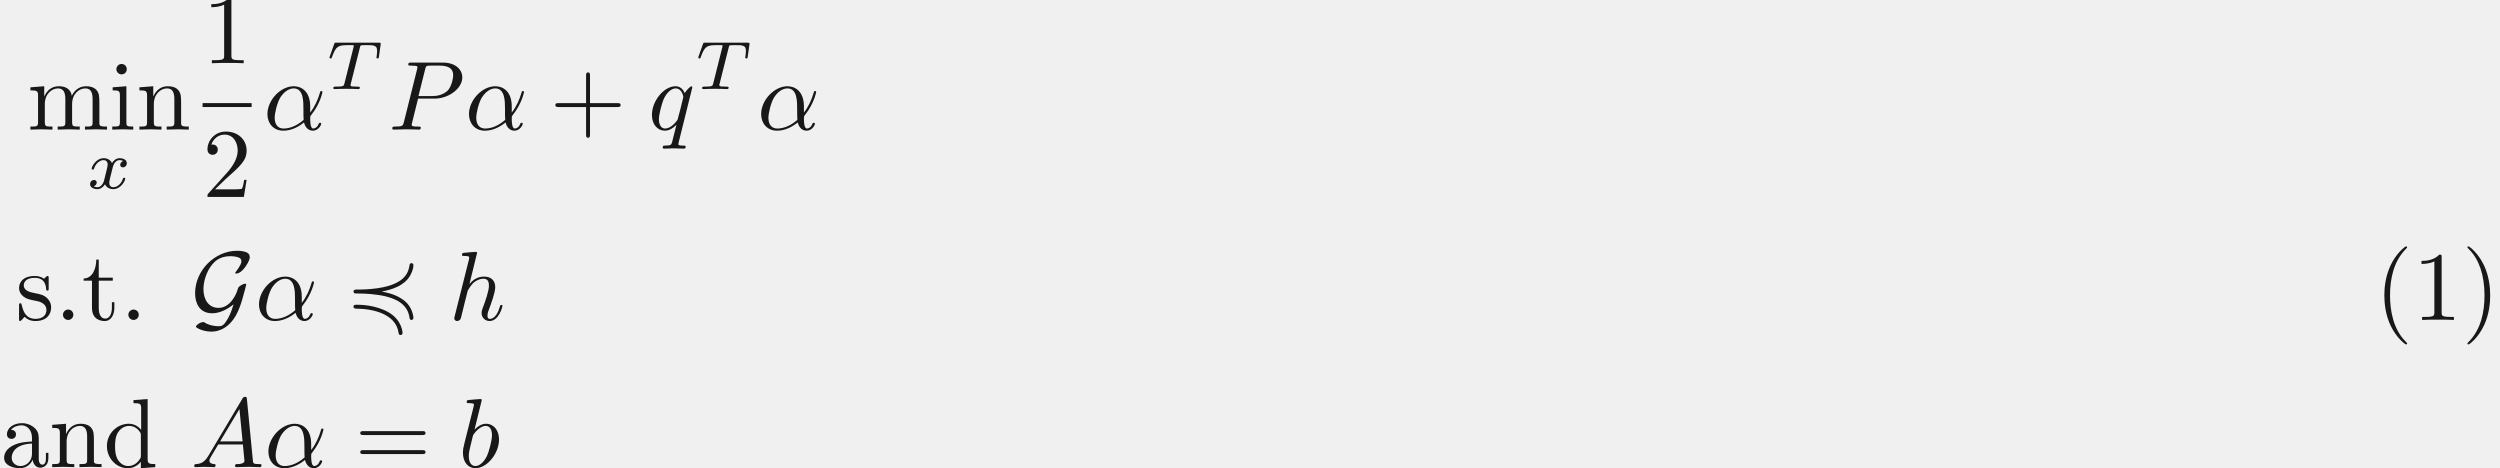
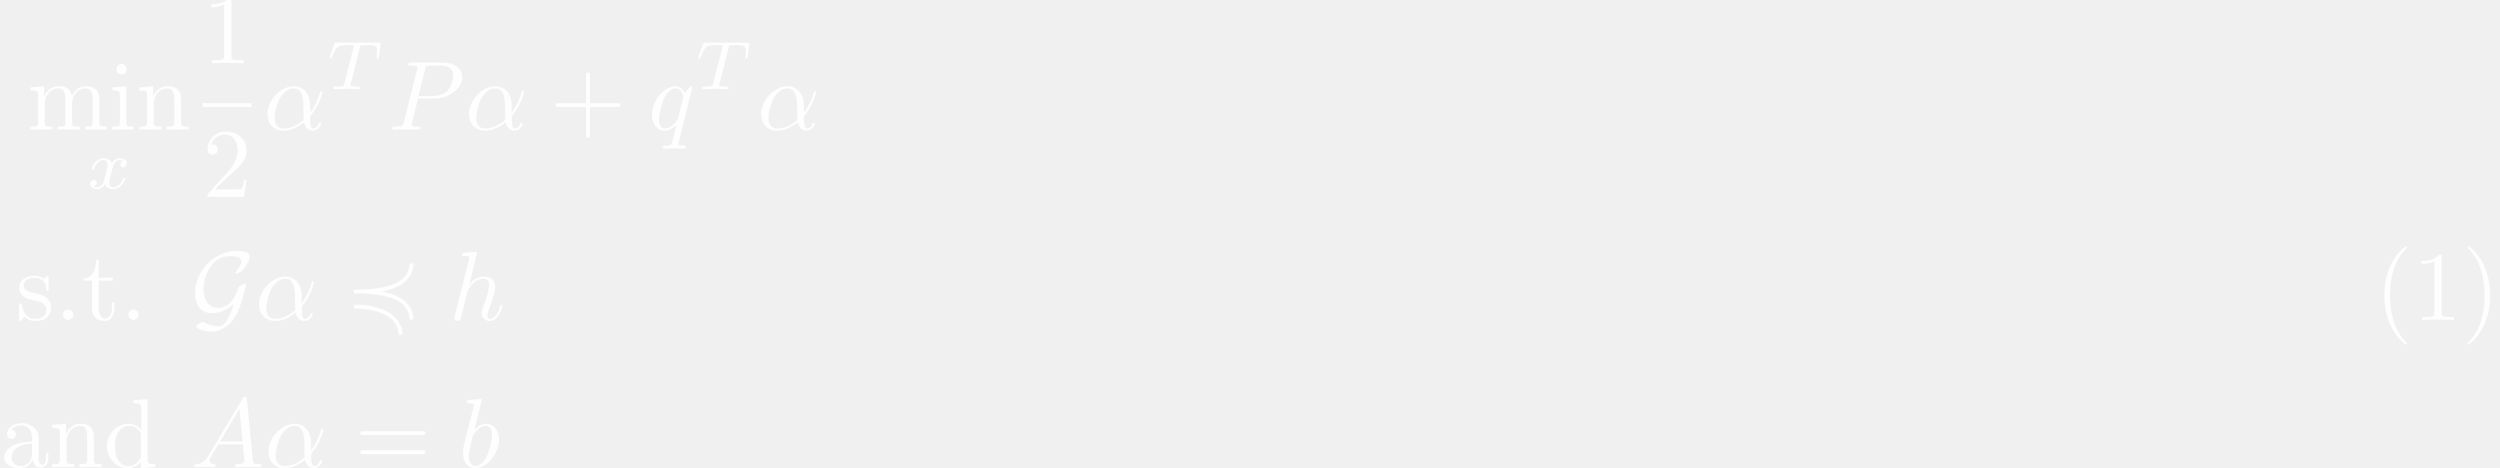
<svg xmlns="http://www.w3.org/2000/svg" xmlns:ns1="http://github.com/leegao/readme2tex/" xmlns:xlink="http://www.w3.org/1999/xlink" height="47.432pt" ns1:offset="0" version="1.1" viewBox="98.56 -51.078 253.848 47.432" width="253.848pt">
  <defs>
    <path d="M3.298 2.391C3.298 2.361 3.298 2.341 3.128 2.172C1.883 0.917 1.564 -0.966 1.564 -2.491C1.564 -4.224 1.943 -5.958 3.168 -7.203C3.298 -7.323 3.298 -7.342 3.298 -7.372C3.298 -7.442 3.258 -7.472 3.198 -7.472C3.098 -7.472 2.202 -6.795 1.614 -5.529C1.106 -4.433 0.986 -3.328 0.986 -2.491C0.986 -1.714 1.096 -0.508 1.644 0.618C2.242 1.843 3.098 2.491 3.198 2.491C3.258 2.491 3.298 2.461 3.298 2.391Z" id="g4-40" />
    <path d="M2.879 -2.491C2.879 -3.268 2.77 -4.473 2.222 -5.599C1.624 -6.824 0.767 -7.472 0.667 -7.472C0.608 -7.472 0.568 -7.432 0.568 -7.372C0.568 -7.342 0.568 -7.323 0.757 -7.143C1.733 -6.157 2.301 -4.573 2.301 -2.491C2.301 -0.787 1.933 0.966 0.697 2.222C0.568 2.341 0.568 2.361 0.568 2.391C0.568 2.451 0.608 2.491 0.667 2.491C0.767 2.491 1.664 1.813 2.252 0.548C2.76 -0.548 2.879 -1.654 2.879 -2.491Z" id="g4-41" />
    <path d="M4.075 -2.291H6.854C6.994 -2.291 7.183 -2.291 7.183 -2.491S6.994 -2.69 6.854 -2.69H4.075V-5.479C4.075 -5.619 4.075 -5.808 3.875 -5.808S3.676 -5.619 3.676 -5.479V-2.69H0.887C0.747 -2.69 0.558 -2.69 0.558 -2.491S0.747 -2.291 0.887 -2.291H3.676V0.498C3.676 0.638 3.676 0.827 3.875 0.827S4.075 0.638 4.075 0.498V-2.291Z" id="g4-43" />
    <path d="M1.913 -0.528C1.913 -0.817 1.674 -1.056 1.385 -1.056S0.857 -0.817 0.857 -0.528S1.096 0 1.385 0S1.913 -0.239 1.913 -0.528Z" id="g4-46" />
    <path d="M2.929 -6.376C2.929 -6.615 2.929 -6.635 2.7 -6.635C2.082 -5.998 1.205 -5.998 0.887 -5.998V-5.689C1.086 -5.689 1.674 -5.689 2.192 -5.948V-0.787C2.192 -0.428 2.162 -0.309 1.265 -0.309H0.946V0C1.295 -0.03 2.162 -0.03 2.56 -0.03S3.826 -0.03 4.174 0V-0.309H3.856C2.959 -0.309 2.929 -0.418 2.929 -0.787V-6.376Z" id="g4-49" />
    <path d="M1.265 -0.767L2.321 -1.793C3.875 -3.168 4.473 -3.706 4.473 -4.702C4.473 -5.838 3.577 -6.635 2.361 -6.635C1.235 -6.635 0.498 -5.719 0.498 -4.832C0.498 -4.274 0.996 -4.274 1.026 -4.274C1.196 -4.274 1.544 -4.394 1.544 -4.802C1.544 -5.061 1.365 -5.32 1.016 -5.32C0.936 -5.32 0.917 -5.32 0.887 -5.31C1.116 -5.958 1.654 -6.326 2.232 -6.326C3.138 -6.326 3.567 -5.519 3.567 -4.702C3.567 -3.905 3.068 -3.118 2.521 -2.501L0.608 -0.369C0.498 -0.259 0.498 -0.239 0.498 0H4.194L4.473 -1.733H4.224C4.174 -1.435 4.105 -0.996 4.005 -0.847C3.935 -0.767 3.278 -0.767 3.059 -0.767H1.265Z" id="g4-50" />
    <path d="M6.844 -3.258C6.994 -3.258 7.183 -3.258 7.183 -3.457S6.994 -3.656 6.854 -3.656H0.887C0.747 -3.656 0.558 -3.656 0.558 -3.457S0.747 -3.258 0.897 -3.258H6.844ZM6.854 -1.325C6.994 -1.325 7.183 -1.325 7.183 -1.524S6.994 -1.724 6.844 -1.724H0.897C0.747 -1.724 0.558 -1.724 0.558 -1.524S0.747 -1.325 0.887 -1.325H6.854Z" id="g4-61" />
    <path d="M3.318 -0.757C3.357 -0.359 3.626 0.06 4.095 0.06C4.304 0.06 4.912 -0.08 4.912 -0.887V-1.445H4.663V-0.887C4.663 -0.309 4.413 -0.249 4.304 -0.249C3.975 -0.249 3.935 -0.697 3.935 -0.747V-2.74C3.935 -3.158 3.935 -3.547 3.577 -3.915C3.188 -4.304 2.69 -4.463 2.212 -4.463C1.395 -4.463 0.707 -3.995 0.707 -3.337C0.707 -3.039 0.907 -2.869 1.166 -2.869C1.445 -2.869 1.624 -3.068 1.624 -3.328C1.624 -3.447 1.574 -3.776 1.116 -3.786C1.385 -4.134 1.873 -4.244 2.192 -4.244C2.68 -4.244 3.248 -3.856 3.248 -2.969V-2.6C2.74 -2.57 2.042 -2.54 1.415 -2.242C0.667 -1.903 0.418 -1.385 0.418 -0.946C0.418 -0.139 1.385 0.11 2.012 0.11C2.67 0.11 3.128 -0.289 3.318 -0.757ZM3.248 -2.391V-1.395C3.248 -0.448 2.531 -0.11 2.082 -0.11C1.594 -0.11 1.186 -0.458 1.186 -0.956C1.186 -1.504 1.604 -2.331 3.248 -2.391Z" id="g4-97" />
    <path d="M3.786 -0.548V0.11L5.25 0V-0.309C4.553 -0.309 4.473 -0.379 4.473 -0.867V-6.914L3.039 -6.804V-6.496C3.736 -6.496 3.816 -6.426 3.816 -5.938V-3.786C3.527 -4.144 3.098 -4.403 2.56 -4.403C1.385 -4.403 0.339 -3.427 0.339 -2.142C0.339 -0.877 1.315 0.11 2.451 0.11C3.088 0.11 3.537 -0.229 3.786 -0.548ZM3.786 -3.218V-1.176C3.786 -0.996 3.786 -0.976 3.676 -0.807C3.377 -0.329 2.929 -0.11 2.501 -0.11C2.052 -0.11 1.694 -0.369 1.455 -0.747C1.196 -1.156 1.166 -1.724 1.166 -2.132C1.166 -2.501 1.186 -3.098 1.474 -3.547C1.684 -3.856 2.062 -4.184 2.6 -4.184C2.949 -4.184 3.367 -4.035 3.676 -3.587C3.786 -3.417 3.786 -3.397 3.786 -3.218Z" id="g4-100" />
    <path d="M1.763 -4.403L0.369 -4.294V-3.985C1.016 -3.985 1.106 -3.925 1.106 -3.437V-0.757C1.106 -0.309 0.996 -0.309 0.329 -0.309V0C0.648 -0.01 1.186 -0.03 1.425 -0.03C1.773 -0.03 2.122 -0.01 2.461 0V-0.309C1.803 -0.309 1.763 -0.359 1.763 -0.747V-4.403ZM1.803 -6.137C1.803 -6.456 1.554 -6.665 1.275 -6.665C0.966 -6.665 0.747 -6.396 0.747 -6.137C0.747 -5.868 0.966 -5.609 1.275 -5.609C1.554 -5.609 1.803 -5.818 1.803 -6.137Z" id="g4-105" />
    <path d="M1.096 -3.427V-0.757C1.096 -0.309 0.986 -0.309 0.319 -0.309V0C0.667 -0.01 1.176 -0.03 1.445 -0.03C1.704 -0.03 2.222 -0.01 2.56 0V-0.309C1.893 -0.309 1.783 -0.309 1.783 -0.757V-2.59C1.783 -3.626 2.491 -4.184 3.128 -4.184C3.756 -4.184 3.866 -3.646 3.866 -3.078V-0.757C3.866 -0.309 3.756 -0.309 3.088 -0.309V0C3.437 -0.01 3.945 -0.03 4.214 -0.03C4.473 -0.03 4.991 -0.01 5.33 0V-0.309C4.663 -0.309 4.553 -0.309 4.553 -0.757V-2.59C4.553 -3.626 5.26 -4.184 5.898 -4.184C6.526 -4.184 6.635 -3.646 6.635 -3.078V-0.757C6.635 -0.309 6.526 -0.309 5.858 -0.309V0C6.207 -0.01 6.715 -0.03 6.984 -0.03C7.243 -0.03 7.761 -0.01 8.1 0V-0.309C7.582 -0.309 7.333 -0.309 7.323 -0.608V-2.511C7.323 -3.367 7.323 -3.676 7.014 -4.035C6.874 -4.204 6.545 -4.403 5.968 -4.403C5.131 -4.403 4.692 -3.806 4.523 -3.427C4.384 -4.294 3.646 -4.403 3.198 -4.403C2.471 -4.403 2.002 -3.975 1.724 -3.357V-4.403L0.319 -4.294V-3.985C1.016 -3.985 1.096 -3.915 1.096 -3.427Z" id="g4-109" />
    <path d="M1.096 -3.427V-0.757C1.096 -0.309 0.986 -0.309 0.319 -0.309V0C0.667 -0.01 1.176 -0.03 1.445 -0.03C1.704 -0.03 2.222 -0.01 2.56 0V-0.309C1.893 -0.309 1.783 -0.309 1.783 -0.757V-2.59C1.783 -3.626 2.491 -4.184 3.128 -4.184C3.756 -4.184 3.866 -3.646 3.866 -3.078V-0.757C3.866 -0.309 3.756 -0.309 3.088 -0.309V0C3.437 -0.01 3.945 -0.03 4.214 -0.03C4.473 -0.03 4.991 -0.01 5.33 0V-0.309C4.812 -0.309 4.563 -0.309 4.553 -0.608V-2.511C4.553 -3.367 4.553 -3.676 4.244 -4.035C4.105 -4.204 3.776 -4.403 3.198 -4.403C2.471 -4.403 2.002 -3.975 1.724 -3.357V-4.403L0.319 -4.294V-3.985C1.016 -3.985 1.096 -3.915 1.096 -3.427Z" id="g4-110" />
    <path d="M2.072 -1.933C2.291 -1.893 3.108 -1.733 3.108 -1.016C3.108 -0.508 2.76 -0.11 1.983 -0.11C1.146 -0.11 0.787 -0.677 0.598 -1.524C0.568 -1.654 0.558 -1.694 0.458 -1.694C0.329 -1.694 0.329 -1.624 0.329 -1.445V-0.13C0.329 0.04 0.329 0.11 0.438 0.11C0.488 0.11 0.498 0.1 0.687 -0.09C0.707 -0.11 0.707 -0.13 0.887 -0.319C1.325 0.1 1.773 0.11 1.983 0.11C3.128 0.11 3.587 -0.558 3.587 -1.275C3.587 -1.803 3.288 -2.102 3.168 -2.222C2.839 -2.54 2.451 -2.62 2.032 -2.7C1.474 -2.809 0.807 -2.939 0.807 -3.517C0.807 -3.866 1.066 -4.274 1.923 -4.274C3.019 -4.274 3.068 -3.377 3.088 -3.068C3.098 -2.979 3.188 -2.979 3.208 -2.979C3.337 -2.979 3.337 -3.029 3.337 -3.218V-4.224C3.337 -4.394 3.337 -4.463 3.228 -4.463C3.178 -4.463 3.158 -4.463 3.029 -4.344C2.999 -4.304 2.899 -4.214 2.859 -4.184C2.481 -4.463 2.072 -4.463 1.923 -4.463C0.707 -4.463 0.329 -3.796 0.329 -3.238C0.329 -2.889 0.488 -2.61 0.757 -2.391C1.076 -2.132 1.355 -2.072 2.072 -1.933Z" id="g4-115" />
    <path d="M1.724 -3.985H3.148V-4.294H1.724V-6.127H1.474C1.465 -5.31 1.166 -4.244 0.189 -4.204V-3.985H1.036V-1.235C1.036 -0.01 1.963 0.11 2.321 0.11C3.029 0.11 3.308 -0.598 3.308 -1.235V-1.803H3.059V-1.255C3.059 -0.518 2.76 -0.139 2.391 -0.139C1.724 -0.139 1.724 -1.046 1.724 -1.215V-3.985Z" id="g4-116" />
    <path d="M3.389 -4.219C3.438 -4.421 3.452 -4.442 3.605 -4.456C3.64 -4.463 3.884 -4.463 4.024 -4.463C4.449 -4.463 4.631 -4.463 4.805 -4.407C5.119 -4.31 5.133 -4.108 5.133 -3.857C5.133 -3.745 5.133 -3.654 5.084 -3.292L5.07 -3.215C5.07 -3.145 5.119 -3.11 5.189 -3.11C5.293 -3.11 5.307 -3.173 5.321 -3.285L5.509 -4.617C5.509 -4.714 5.426 -4.714 5.3 -4.714H1.011C0.837 -4.714 0.823 -4.714 0.774 -4.568L0.335 -3.333C0.328 -3.306 0.3 -3.243 0.3 -3.208C0.3 -3.18 0.314 -3.11 0.418 -3.11C0.509 -3.11 0.523 -3.145 0.565 -3.278C0.969 -4.394 1.2 -4.463 2.26 -4.463H2.552C2.762 -4.463 2.769 -4.456 2.769 -4.394C2.769 -4.387 2.769 -4.352 2.741 -4.247L1.82 -0.579C1.757 -0.321 1.736 -0.251 1.004 -0.251C0.753 -0.251 0.69 -0.251 0.69 -0.098C0.69 -0.077 0.704 0 0.809 0C1.004 0 1.213 -0.021 1.409 -0.021S1.813 -0.028 2.008 -0.028S2.441 -0.028 2.636 -0.021C2.824 -0.014 3.034 0 3.222 0C3.278 0 3.382 0 3.382 -0.153C3.382 -0.251 3.313 -0.251 3.096 -0.251C2.964 -0.251 2.824 -0.258 2.692 -0.265C2.455 -0.286 2.441 -0.314 2.441 -0.398C2.441 -0.446 2.441 -0.46 2.469 -0.558L3.389 -4.219Z" id="g3-84" />
    <path d="M1.736 -0.739C1.667 -0.502 1.437 -0.126 1.081 -0.126C1.06 -0.126 0.851 -0.126 0.704 -0.223C0.99 -0.314 1.011 -0.565 1.011 -0.607C1.011 -0.76 0.893 -0.865 0.732 -0.865C0.537 -0.865 0.335 -0.697 0.335 -0.439C0.335 -0.091 0.725 0.07 1.067 0.07C1.388 0.07 1.674 -0.133 1.848 -0.425C2.015 -0.056 2.399 0.07 2.678 0.07C3.48 0.07 3.905 -0.802 3.905 -0.997C3.905 -1.088 3.815 -1.088 3.794 -1.088C3.696 -1.088 3.689 -1.053 3.661 -0.969C3.515 -0.488 3.096 -0.126 2.706 -0.126C2.427 -0.126 2.28 -0.314 2.28 -0.579C2.28 -0.76 2.448 -1.395 2.643 -2.169C2.783 -2.706 3.096 -2.88 3.327 -2.88C3.34 -2.88 3.557 -2.88 3.703 -2.783C3.48 -2.72 3.396 -2.525 3.396 -2.399C3.396 -2.246 3.515 -2.141 3.675 -2.141S4.066 -2.273 4.066 -2.566C4.066 -2.957 3.619 -3.075 3.34 -3.075C2.992 -3.075 2.713 -2.845 2.559 -2.58C2.434 -2.866 2.113 -3.075 1.723 -3.075C0.941 -3.075 0.495 -2.218 0.495 -2.008C0.495 -1.918 0.593 -1.918 0.614 -1.918C0.704 -1.918 0.711 -1.946 0.746 -2.036C0.921 -2.58 1.36 -2.88 1.702 -2.88C1.932 -2.88 2.12 -2.755 2.12 -2.42C2.12 -2.28 2.036 -1.932 1.974 -1.695L1.736 -0.739Z" id="g3-120" />
    <path d="M4.752 -2.351C4.752 -3.915 3.826 -4.403 3.088 -4.403C1.724 -4.403 0.408 -2.979 0.408 -1.574C0.408 -0.648 1.006 0.11 2.022 0.11C2.65 0.11 3.367 -0.12 4.125 -0.727C4.254 -0.199 4.583 0.11 5.031 0.11C5.559 0.11 5.868 -0.438 5.868 -0.598C5.868 -0.667 5.808 -0.697 5.748 -0.697C5.679 -0.697 5.649 -0.667 5.619 -0.598C5.44 -0.11 5.081 -0.11 5.061 -0.11C4.752 -0.11 4.752 -0.887 4.752 -1.126C4.752 -1.335 4.752 -1.355 4.852 -1.474C5.788 -2.65 5.998 -3.806 5.998 -3.816C5.998 -3.836 5.988 -3.915 5.878 -3.915C5.778 -3.915 5.778 -3.885 5.729 -3.706C5.549 -3.078 5.22 -2.321 4.752 -1.733V-2.351ZM4.085 -0.986C3.208 -0.219 2.441 -0.11 2.042 -0.11C1.445 -0.11 1.146 -0.558 1.146 -1.196C1.146 -1.684 1.405 -2.76 1.724 -3.268C2.192 -3.995 2.73 -4.184 3.078 -4.184C4.065 -4.184 4.065 -2.879 4.065 -2.102C4.065 -1.733 4.065 -1.156 4.085 -0.986Z" id="g2-11" />
    <path d="M1.783 -1.146C1.385 -0.478 0.996 -0.339 0.558 -0.309C0.438 -0.299 0.349 -0.299 0.349 -0.11C0.349 -0.05 0.399 0 0.478 0C0.747 0 1.056 -0.03 1.335 -0.03C1.664 -0.03 2.012 0 2.331 0C2.391 0 2.521 0 2.521 -0.189C2.521 -0.299 2.431 -0.309 2.361 -0.309C2.132 -0.329 1.893 -0.408 1.893 -0.658C1.893 -0.777 1.953 -0.887 2.032 -1.026L2.79 -2.301H5.29C5.31 -2.092 5.45 -0.737 5.45 -0.638C5.45 -0.339 4.932 -0.309 4.732 -0.309C4.593 -0.309 4.493 -0.309 4.493 -0.11C4.493 0 4.613 0 4.633 0C5.041 0 5.469 -0.03 5.878 -0.03C6.127 -0.03 6.755 0 7.004 0C7.064 0 7.183 0 7.183 -0.199C7.183 -0.309 7.083 -0.309 6.954 -0.309C6.336 -0.309 6.336 -0.379 6.306 -0.667L5.699 -6.894C5.679 -7.093 5.679 -7.133 5.509 -7.133C5.35 -7.133 5.31 -7.064 5.25 -6.964L1.783 -1.146ZM2.979 -2.61L4.941 -5.898L5.26 -2.61H2.979Z" id="g2-65" />
    <path d="M3.019 -3.148H4.712C6.127 -3.148 7.512 -4.184 7.512 -5.3C7.512 -6.067 6.854 -6.804 5.549 -6.804H2.321C2.132 -6.804 2.022 -6.804 2.022 -6.615C2.022 -6.496 2.112 -6.496 2.311 -6.496C2.441 -6.496 2.62 -6.486 2.74 -6.476C2.899 -6.456 2.959 -6.426 2.959 -6.316C2.959 -6.276 2.949 -6.247 2.919 -6.127L1.584 -0.777C1.484 -0.389 1.465 -0.309 0.677 -0.309C0.508 -0.309 0.399 -0.309 0.399 -0.12C0.399 0 0.518 0 0.548 0C0.827 0 1.534 -0.03 1.813 -0.03C2.022 -0.03 2.242 -0.02 2.451 -0.02C2.67 -0.02 2.889 0 3.098 0C3.168 0 3.298 0 3.298 -0.199C3.298 -0.309 3.208 -0.309 3.019 -0.309C2.65 -0.309 2.371 -0.309 2.371 -0.488C2.371 -0.548 2.391 -0.598 2.401 -0.658L3.019 -3.148ZM3.736 -6.117C3.826 -6.466 3.846 -6.496 4.274 -6.496H5.23C6.057 -6.496 6.585 -6.227 6.585 -5.539C6.585 -5.151 6.386 -4.294 5.998 -3.935C5.499 -3.487 4.902 -3.407 4.463 -3.407H3.059L3.736 -6.117Z" id="g2-80" />
    <path d="M2.381 -6.804C2.381 -6.814 2.381 -6.914 2.252 -6.914C2.022 -6.914 1.295 -6.834 1.036 -6.814C0.956 -6.804 0.847 -6.795 0.847 -6.615C0.847 -6.496 0.936 -6.496 1.086 -6.496C1.564 -6.496 1.584 -6.426 1.584 -6.326C1.584 -6.257 1.494 -5.918 1.445 -5.709L0.628 -2.461C0.508 -1.963 0.468 -1.803 0.468 -1.455C0.468 -0.508 0.996 0.11 1.733 0.11C2.909 0.11 4.134 -1.375 4.134 -2.809C4.134 -3.716 3.606 -4.403 2.809 -4.403C2.351 -4.403 1.943 -4.115 1.644 -3.806L2.381 -6.804ZM1.445 -3.039C1.504 -3.258 1.504 -3.278 1.594 -3.387C2.082 -4.035 2.531 -4.184 2.79 -4.184C3.148 -4.184 3.417 -3.885 3.417 -3.248C3.417 -2.66 3.088 -1.514 2.909 -1.136C2.58 -0.468 2.122 -0.11 1.733 -0.11C1.395 -0.11 1.066 -0.379 1.066 -1.116C1.066 -1.305 1.066 -1.494 1.225 -2.122L1.445 -3.039Z" id="g2-98" />
    <path d="M2.859 -6.804C2.859 -6.814 2.859 -6.914 2.73 -6.914C2.501 -6.914 1.773 -6.834 1.514 -6.814C1.435 -6.804 1.325 -6.795 1.325 -6.615C1.325 -6.496 1.415 -6.496 1.564 -6.496C2.042 -6.496 2.062 -6.426 2.062 -6.326L2.032 -6.127L0.588 -0.389C0.548 -0.249 0.548 -0.229 0.548 -0.169C0.548 0.06 0.747 0.11 0.837 0.11C0.996 0.11 1.156 -0.01 1.205 -0.149L1.395 -0.907L1.614 -1.803C1.674 -2.022 1.733 -2.242 1.783 -2.471C1.803 -2.531 1.883 -2.859 1.893 -2.919C1.923 -3.009 2.232 -3.567 2.57 -3.836C2.79 -3.995 3.098 -4.184 3.527 -4.184S4.065 -3.846 4.065 -3.487C4.065 -2.949 3.686 -1.863 3.447 -1.255C3.367 -1.026 3.318 -0.907 3.318 -0.707C3.318 -0.239 3.666 0.11 4.134 0.11C5.071 0.11 5.44 -1.345 5.44 -1.425C5.44 -1.524 5.35 -1.524 5.32 -1.524C5.22 -1.524 5.22 -1.494 5.171 -1.345C5.021 -0.817 4.702 -0.11 4.154 -0.11C3.985 -0.11 3.915 -0.209 3.915 -0.438C3.915 -0.687 4.005 -0.927 4.095 -1.146C4.254 -1.574 4.702 -2.76 4.702 -3.337C4.702 -3.985 4.304 -4.403 3.557 -4.403C2.929 -4.403 2.451 -4.095 2.082 -3.636L2.859 -6.804Z" id="g2-104" />
    <path d="M4.503 -4.294C4.503 -4.334 4.473 -4.394 4.403 -4.394C4.294 -4.394 3.895 -3.995 3.726 -3.706C3.507 -4.244 3.118 -4.403 2.8 -4.403C1.624 -4.403 0.399 -2.929 0.399 -1.484C0.399 -0.508 0.986 0.11 1.714 0.11C2.142 0.11 2.531 -0.13 2.889 -0.488C2.8 -0.139 2.471 1.205 2.441 1.295C2.361 1.574 2.281 1.614 1.724 1.624C1.594 1.624 1.494 1.624 1.494 1.823C1.494 1.833 1.494 1.933 1.624 1.933C1.943 1.933 2.291 1.903 2.62 1.903C2.959 1.903 3.318 1.933 3.646 1.933C3.696 1.933 3.826 1.933 3.826 1.733C3.826 1.624 3.726 1.624 3.567 1.624C3.088 1.624 3.088 1.554 3.088 1.465C3.088 1.395 3.108 1.335 3.128 1.245L4.503 -4.294ZM1.743 -0.11C1.146 -0.11 1.106 -0.877 1.106 -1.046C1.106 -1.524 1.395 -2.61 1.564 -3.029C1.873 -3.766 2.391 -4.184 2.8 -4.184C3.447 -4.184 3.587 -3.377 3.587 -3.308C3.587 -3.248 3.039 -1.066 3.009 -1.026C2.859 -0.747 2.301 -0.11 1.743 -0.11Z" id="g2-113" />
    <path d="M4.344 -1.584C4.075 -0.677 3.816 -0.219 3.716 -0.06C3.328 0.618 3.118 0.638 2.78 0.638C2.61 0.638 1.903 0.608 1.315 0.209C0.867 0.229 0.518 0.578 0.518 0.687C0.518 0.777 1.196 1.186 2.122 1.186C2.839 1.186 4.015 0.807 4.762 -0.817C5.021 -1.375 5.191 -1.943 5.22 -2.062C5.42 -2.75 5.629 -3.547 5.629 -3.587C5.629 -3.646 5.609 -3.676 5.519 -3.676S5.26 -3.626 5.051 -3.487C4.822 -3.337 4.812 -3.288 4.742 -3.039C4.643 -2.7 4.055 -1.225 2.819 -1.225C1.853 -1.225 1.285 -2.012 1.285 -3.138C1.285 -3.905 1.594 -4.932 2.172 -5.629C2.441 -5.948 2.929 -6.476 4.055 -6.476C4.244 -6.476 4.533 -6.446 4.782 -6.366C4.892 -6.336 5.141 -6.257 5.141 -5.938C5.141 -5.599 4.623 -4.961 4.583 -4.902C4.543 -4.862 4.513 -4.822 4.513 -4.782C4.513 -4.712 4.563 -4.712 4.623 -4.712C4.912 -4.712 5.24 -4.981 5.509 -5.35C5.589 -5.46 5.988 -6.017 5.988 -6.356C5.988 -6.765 5.679 -6.864 5.559 -6.904C5.191 -7.024 4.852 -7.024 4.712 -7.024C2.461 -7.024 0.438 -5.051 0.438 -2.71C0.438 -1.704 0.887 -0.677 2.172 -0.677C2.919 -0.677 3.686 -1.056 4.344 -1.584Z" id="g1-71" />
    <path d="M1.205 -3.088C1.046 -3.088 0.827 -3.088 0.827 -2.889C0.827 -2.74 0.956 -2.7 0.976 -2.69C1.046 -2.68 1.365 -2.68 1.564 -2.68C1.963 -2.68 3.108 -2.63 4.115 -2.391C5.629 -2.022 6.366 -1.275 6.506 -0.259C6.526 -0.149 6.545 0 6.715 0C6.804 0 6.914 -0.08 6.914 -0.209C6.914 -0.289 6.834 -1.245 6.057 -1.903C5.569 -2.301 4.852 -2.69 3.686 -2.879C4.832 -3.098 5.978 -3.507 6.555 -4.463C6.735 -4.762 6.914 -5.21 6.914 -5.559C6.914 -5.649 6.854 -5.768 6.715 -5.768C6.585 -5.768 6.526 -5.649 6.526 -5.609C6.416 -4.912 6.177 -3.467 2.64 -3.148C2.262 -3.118 1.873 -3.088 1.494 -3.088H1.205ZM5.808 1.325C5.808 1.305 5.778 0.03 4.384 -0.777C3.059 -1.544 1.425 -1.544 1.225 -1.544C0.986 -1.544 0.827 -1.544 0.827 -1.345S1.056 -1.146 1.126 -1.146C2.7 -1.136 5.111 -0.667 5.4 1.285C5.42 1.385 5.44 1.534 5.609 1.534C5.689 1.534 5.808 1.465 5.808 1.325Z" id="g0-52" />
  </defs>
-   <g fill-opacity="0.9" id="page1">
+   <g fill-opacity="0.9" id="page1" fill="#FFFFFF">
    <use x="101.328" y="-37.918" xlink:href="#g4-109" />
    <use x="109.63" y="-37.918" xlink:href="#g4-105" />
    <use x="112.397" y="-37.918" xlink:href="#g4-110" />
    <use x="107.371" y="-31.941" xlink:href="#g3-120" />
    <use x="119.128" y="-44.658" xlink:href="#g4-49" />
    <rect height="0.398" width="4.981" x="119.128" y="-40.608" />
    <use x="119.128" y="-31.084" xlink:href="#g4-50" />
    <use x="125.305" y="-37.918" xlink:href="#g2-11" />
    <use x="131.715" y="-42.032" xlink:href="#g3-84" />
    <use x="137.991" y="-37.918" xlink:href="#g2-80" />
    <use x="145.771" y="-37.918" xlink:href="#g2-11" />
    <use x="154.394" y="-37.918" xlink:href="#g4-43" />
    <use x="164.357" y="-37.918" xlink:href="#g2-113" />
    <use x="169.162" y="-42.032" xlink:href="#g3-84" />
    <use x="175.438" y="-37.918" xlink:href="#g2-11" />
    <use x="100.166" y="-18.591" xlink:href="#g4-115" />
    <use x="104.095" y="-18.591" xlink:href="#g4-46" />
    <use x="106.863" y="-18.591" xlink:href="#g4-116" />
    <use x="110.737" y="-18.591" xlink:href="#g4-46" />
    <use x="117.932" y="-18.591" xlink:href="#g1-71" />
    <use x="124.45" y="-18.591" xlink:href="#g2-11" />
    <use x="133.627" y="-18.591" xlink:href="#g0-52" />
    <use x="144.143" y="-18.591" xlink:href="#g2-104" />
    <use x="339.678" y="-18.591" xlink:href="#g4-40" />
    <use x="343.553" y="-18.591" xlink:href="#g4-49" />
    <use x="348.534" y="-18.591" xlink:href="#g4-41" />
    <use x="98.56" y="-3.647" xlink:href="#g4-97" />
    <use x="103.542" y="-3.647" xlink:href="#g4-110" />
    <use x="109.077" y="-3.647" xlink:href="#g4-100" />
    <use x="117.932" y="-3.647" xlink:href="#g2-65" />
    <use x="125.404" y="-3.647" xlink:href="#g2-11" />
    <use x="134.582" y="-3.647" xlink:href="#g4-61" />
    <use x="145.098" y="-3.647" xlink:href="#g2-98" />
  </g>
</svg>
